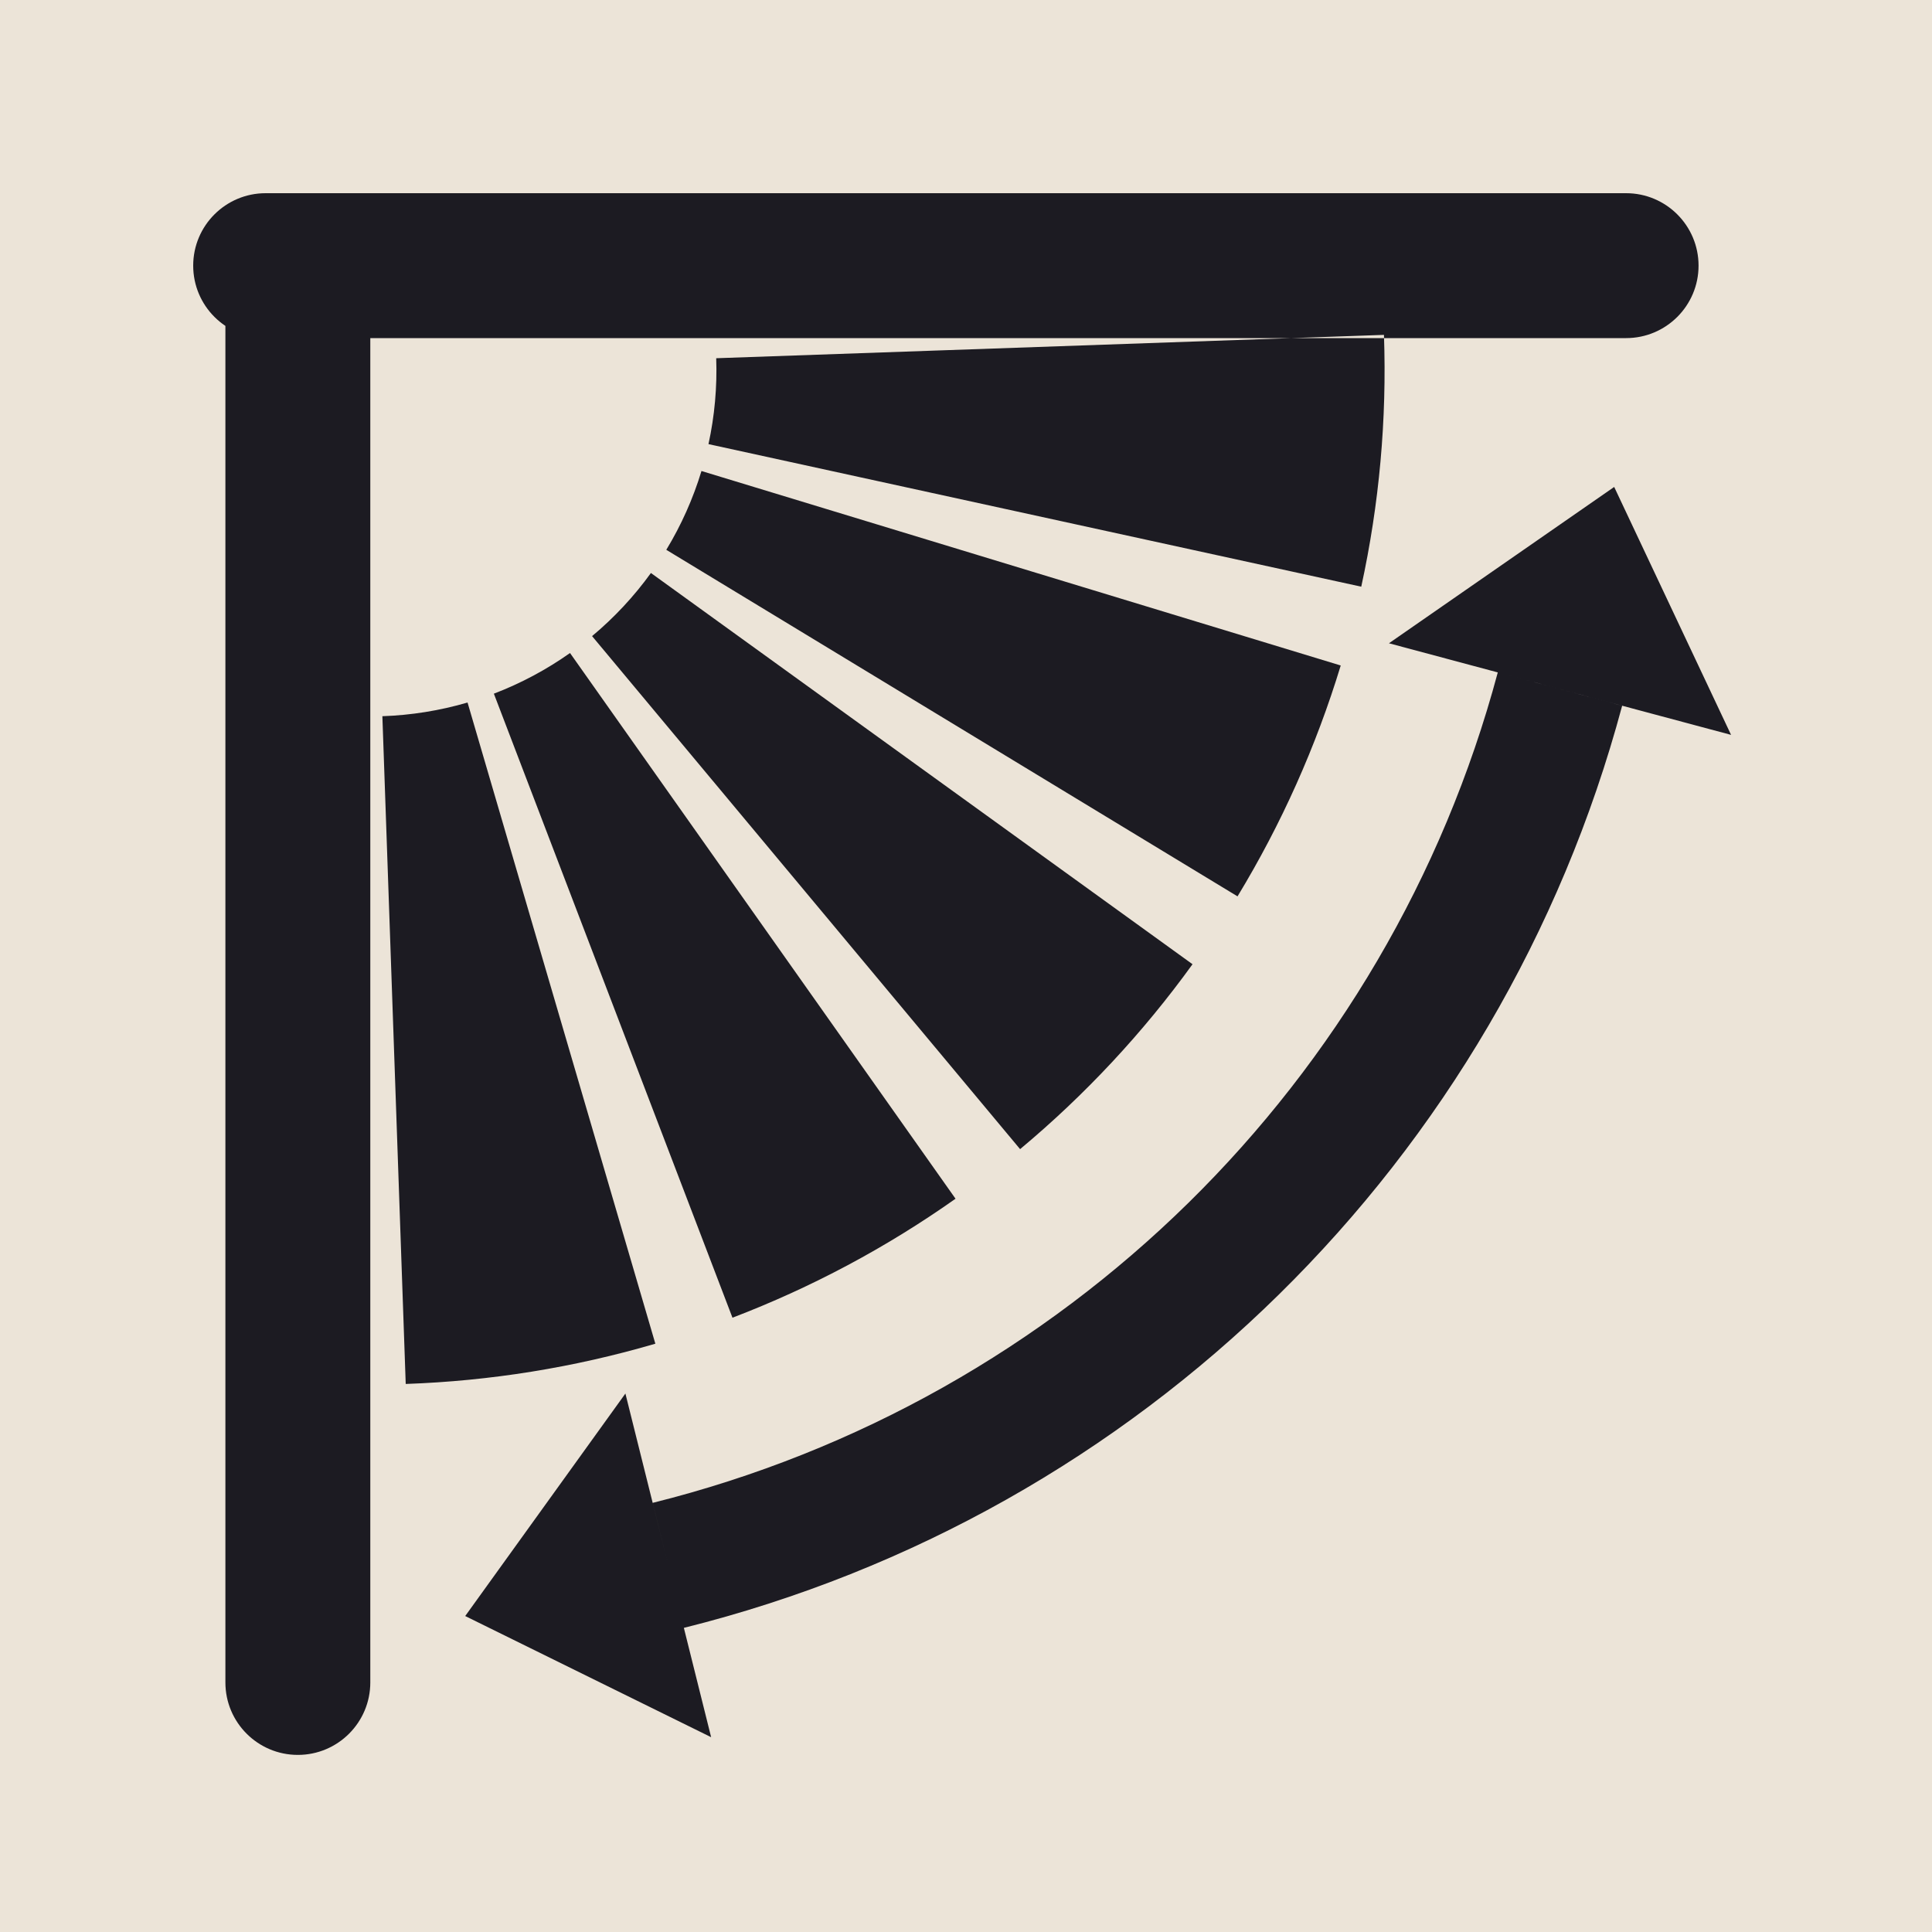
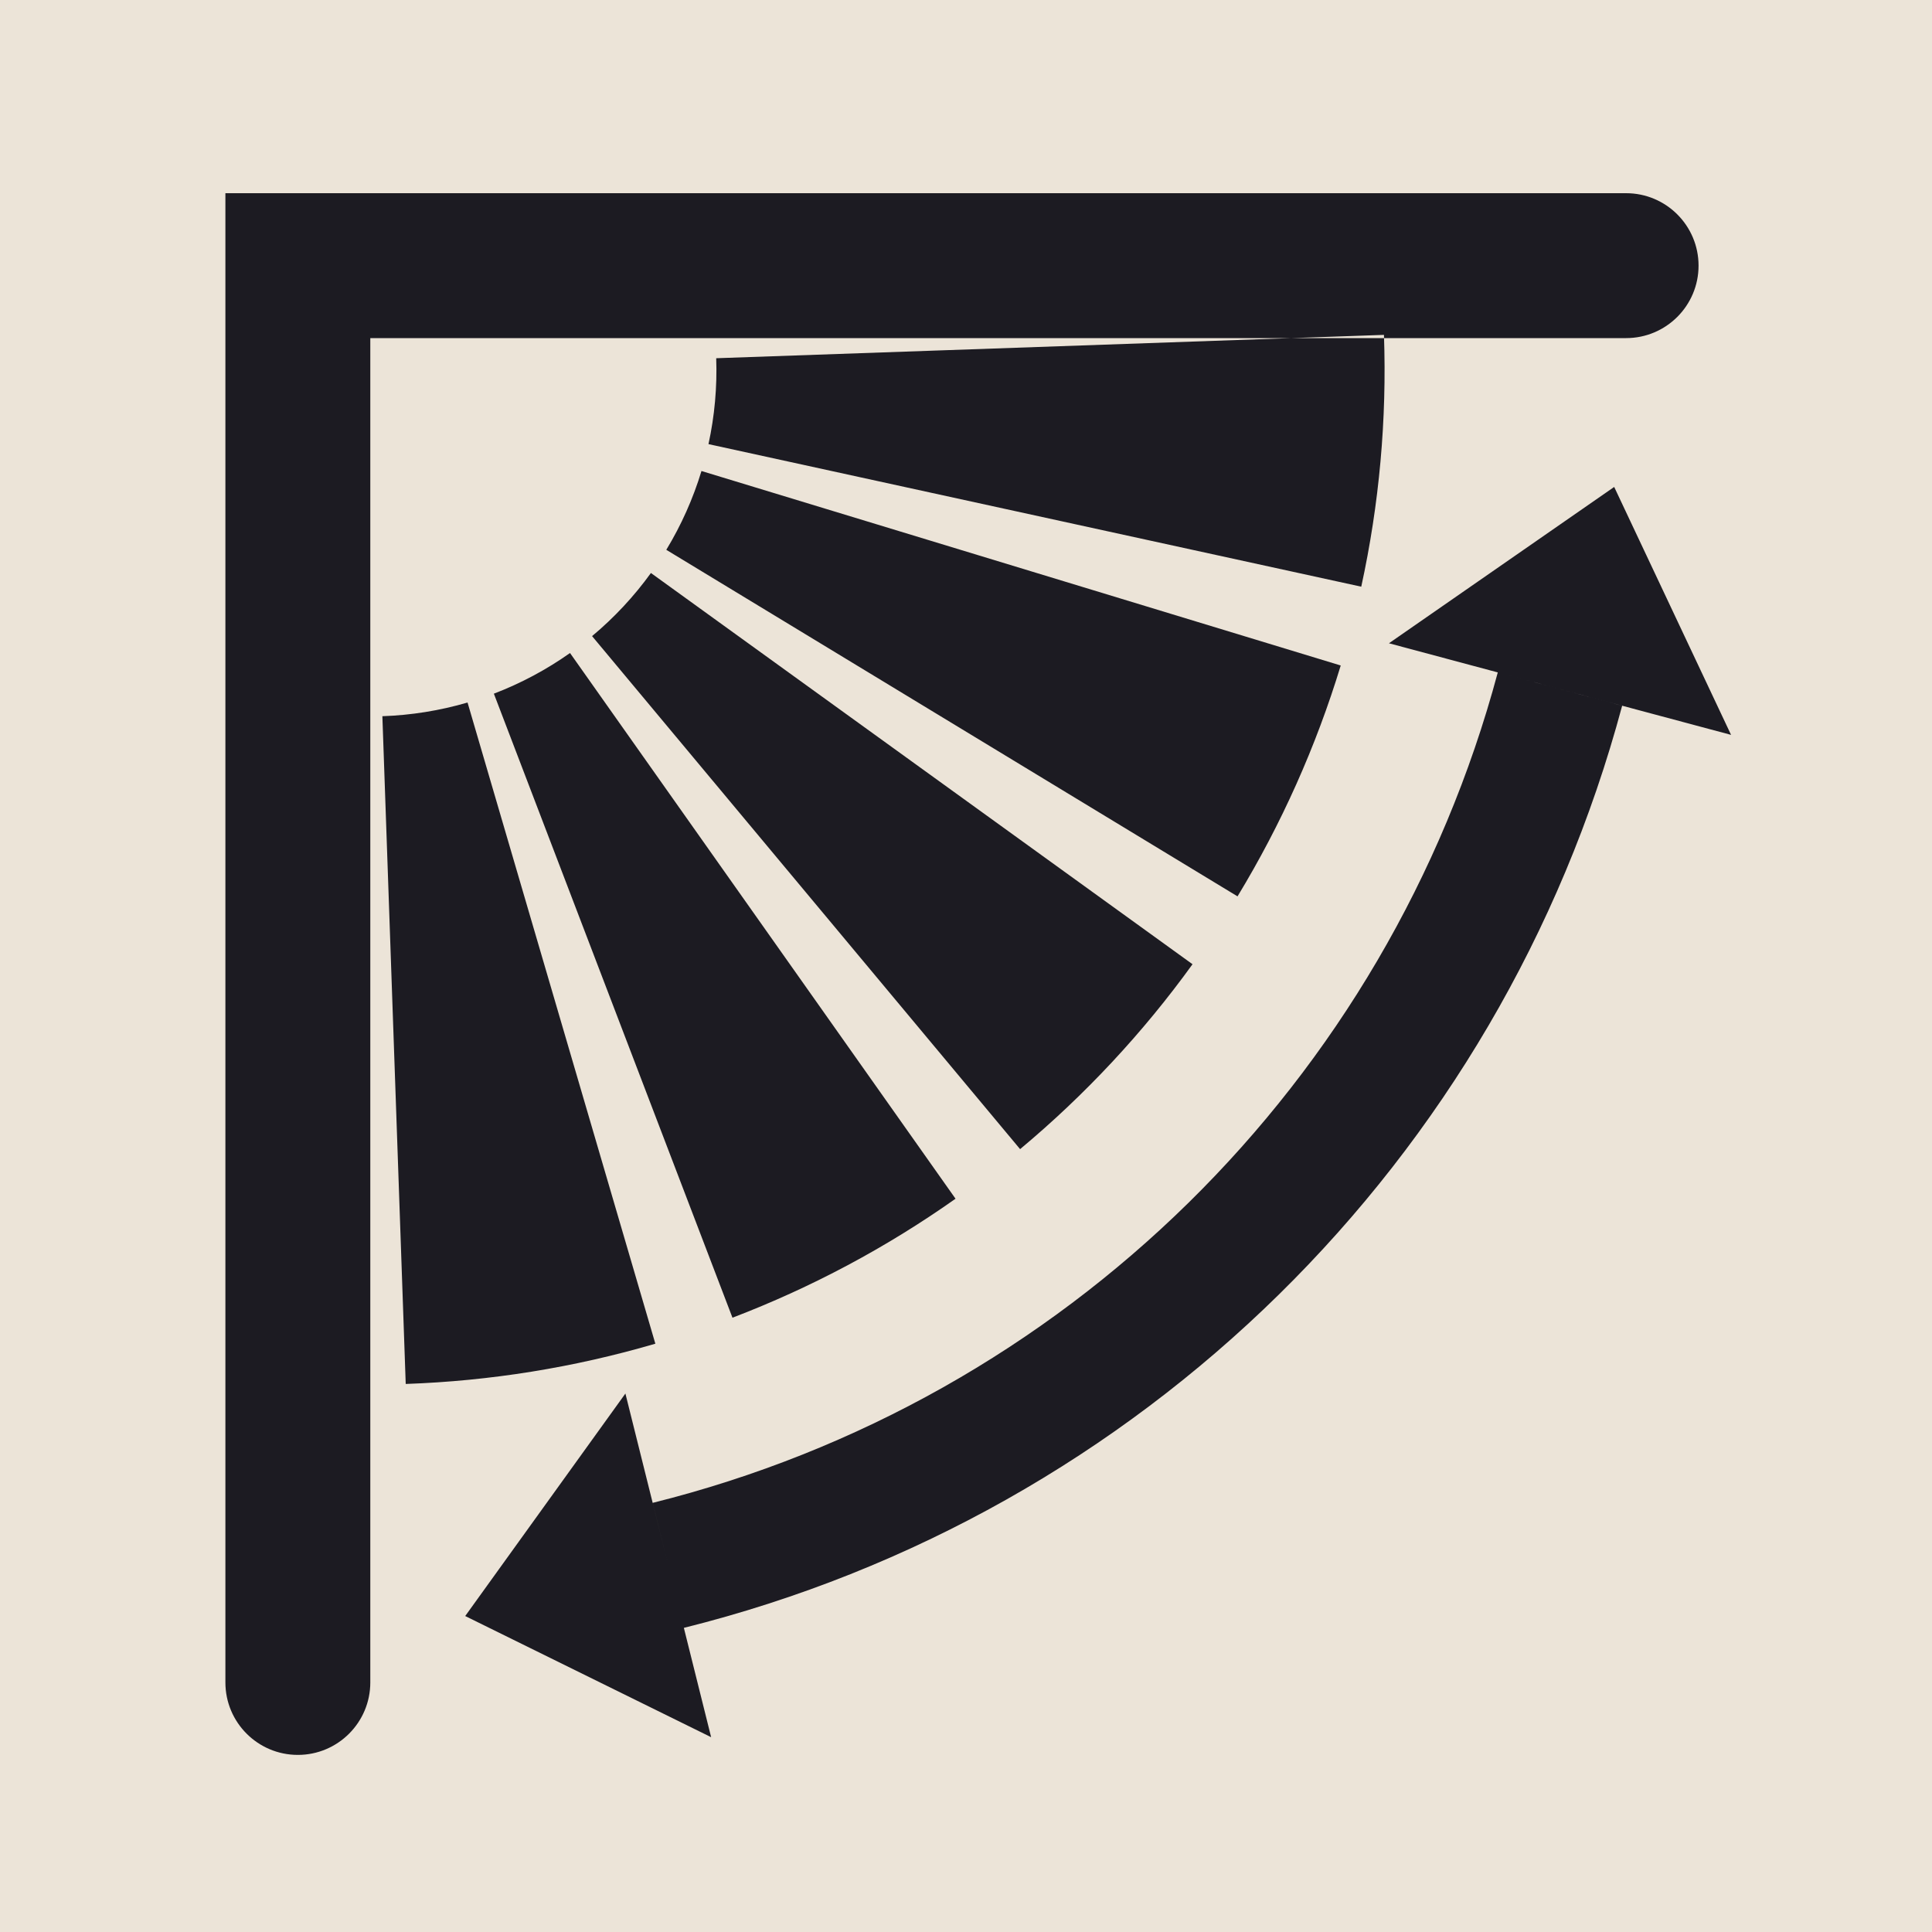
<svg xmlns="http://www.w3.org/2000/svg" viewBox="0 0 24 24" width="96" height="96">
  <rect width="24" height="24" fill="#ece4d8" />
-   <path d="M2.8 3.3L2.8 20.9A0.9 0.9 0 0 0 4.6 20.9L4.6 3.3A0.9 0.9 0 0 0 2.8 3.3ZM3.3 4.2L20.2 4.2A0.9 0.9 0 0 0 20.2 2.4L3.3 2.4A0.9 0.9 0 0 0 3.3 4.2ZM17.192 4.16A12.6 12.6 0 0 1 16.91 7.288L8.801 5.517A4.3 4.3 0 0 0 8.897 4.45ZM16.655 8.267A12.6 12.6 0 0 1 15.373 11.135L8.277 6.83A4.3 4.3 0 0 0 8.714 5.851ZM14.814 11.978A12.6 12.6 0 0 1 12.672 14.275L7.355 7.902A4.3 4.3 0 0 0 8.086 7.118ZM11.87 14.891A12.6 12.6 0 0 1 9.099 16.369L6.135 8.617A4.3 4.3 0 0 0 7.081 8.112ZM8.141 16.692A12.6 12.6 0 0 1 5.04 17.192L4.75 8.897A4.3 4.3 0 0 0 5.808 8.727ZM20.151 8.767A16.1 16.1 0 0 1 8.495 20.222L8.108 18.669A14.5 14.5 0 0 0 18.606 8.353ZM20.052 6.049L21.504 9.129L17.254 7.991ZM5.779 20.075L7.769 17.311L8.834 21.58Z" fill="#1c1b22" />
+   <path d="M2.8 2.4L2.8 20.9A0.9 0.9 0 0 0 4.6 20.9L4.6 2.4L2.8 2.4ZM2.8 4.2L20.2 4.2A0.9 0.9 0 0 0 20.2 2.4L2.8 2.4L2.8 4.2ZM17.192 4.16A12.6 12.6 0 0 1 16.91 7.288L8.801 5.517A4.3 4.3 0 0 0 8.897 4.45ZM16.655 8.267A12.6 12.6 0 0 1 15.373 11.135L8.277 6.83A4.3 4.3 0 0 0 8.714 5.851ZM14.814 11.978A12.6 12.6 0 0 1 12.672 14.275L7.355 7.902A4.3 4.3 0 0 0 8.086 7.118ZM11.87 14.891A12.6 12.6 0 0 1 9.099 16.369L6.135 8.617A4.3 4.3 0 0 0 7.081 8.112ZM8.141 16.692A12.6 12.6 0 0 1 5.04 17.192L4.75 8.897A4.3 4.3 0 0 0 5.808 8.727ZM20.151 8.767A16.1 16.1 0 0 1 8.495 20.222L8.108 18.669A14.5 14.5 0 0 0 18.606 8.353ZM20.052 6.049L21.504 9.129L17.254 7.991ZM5.779 20.075L7.769 17.311L8.834 21.58Z" fill="#1c1b22" />
</svg>
